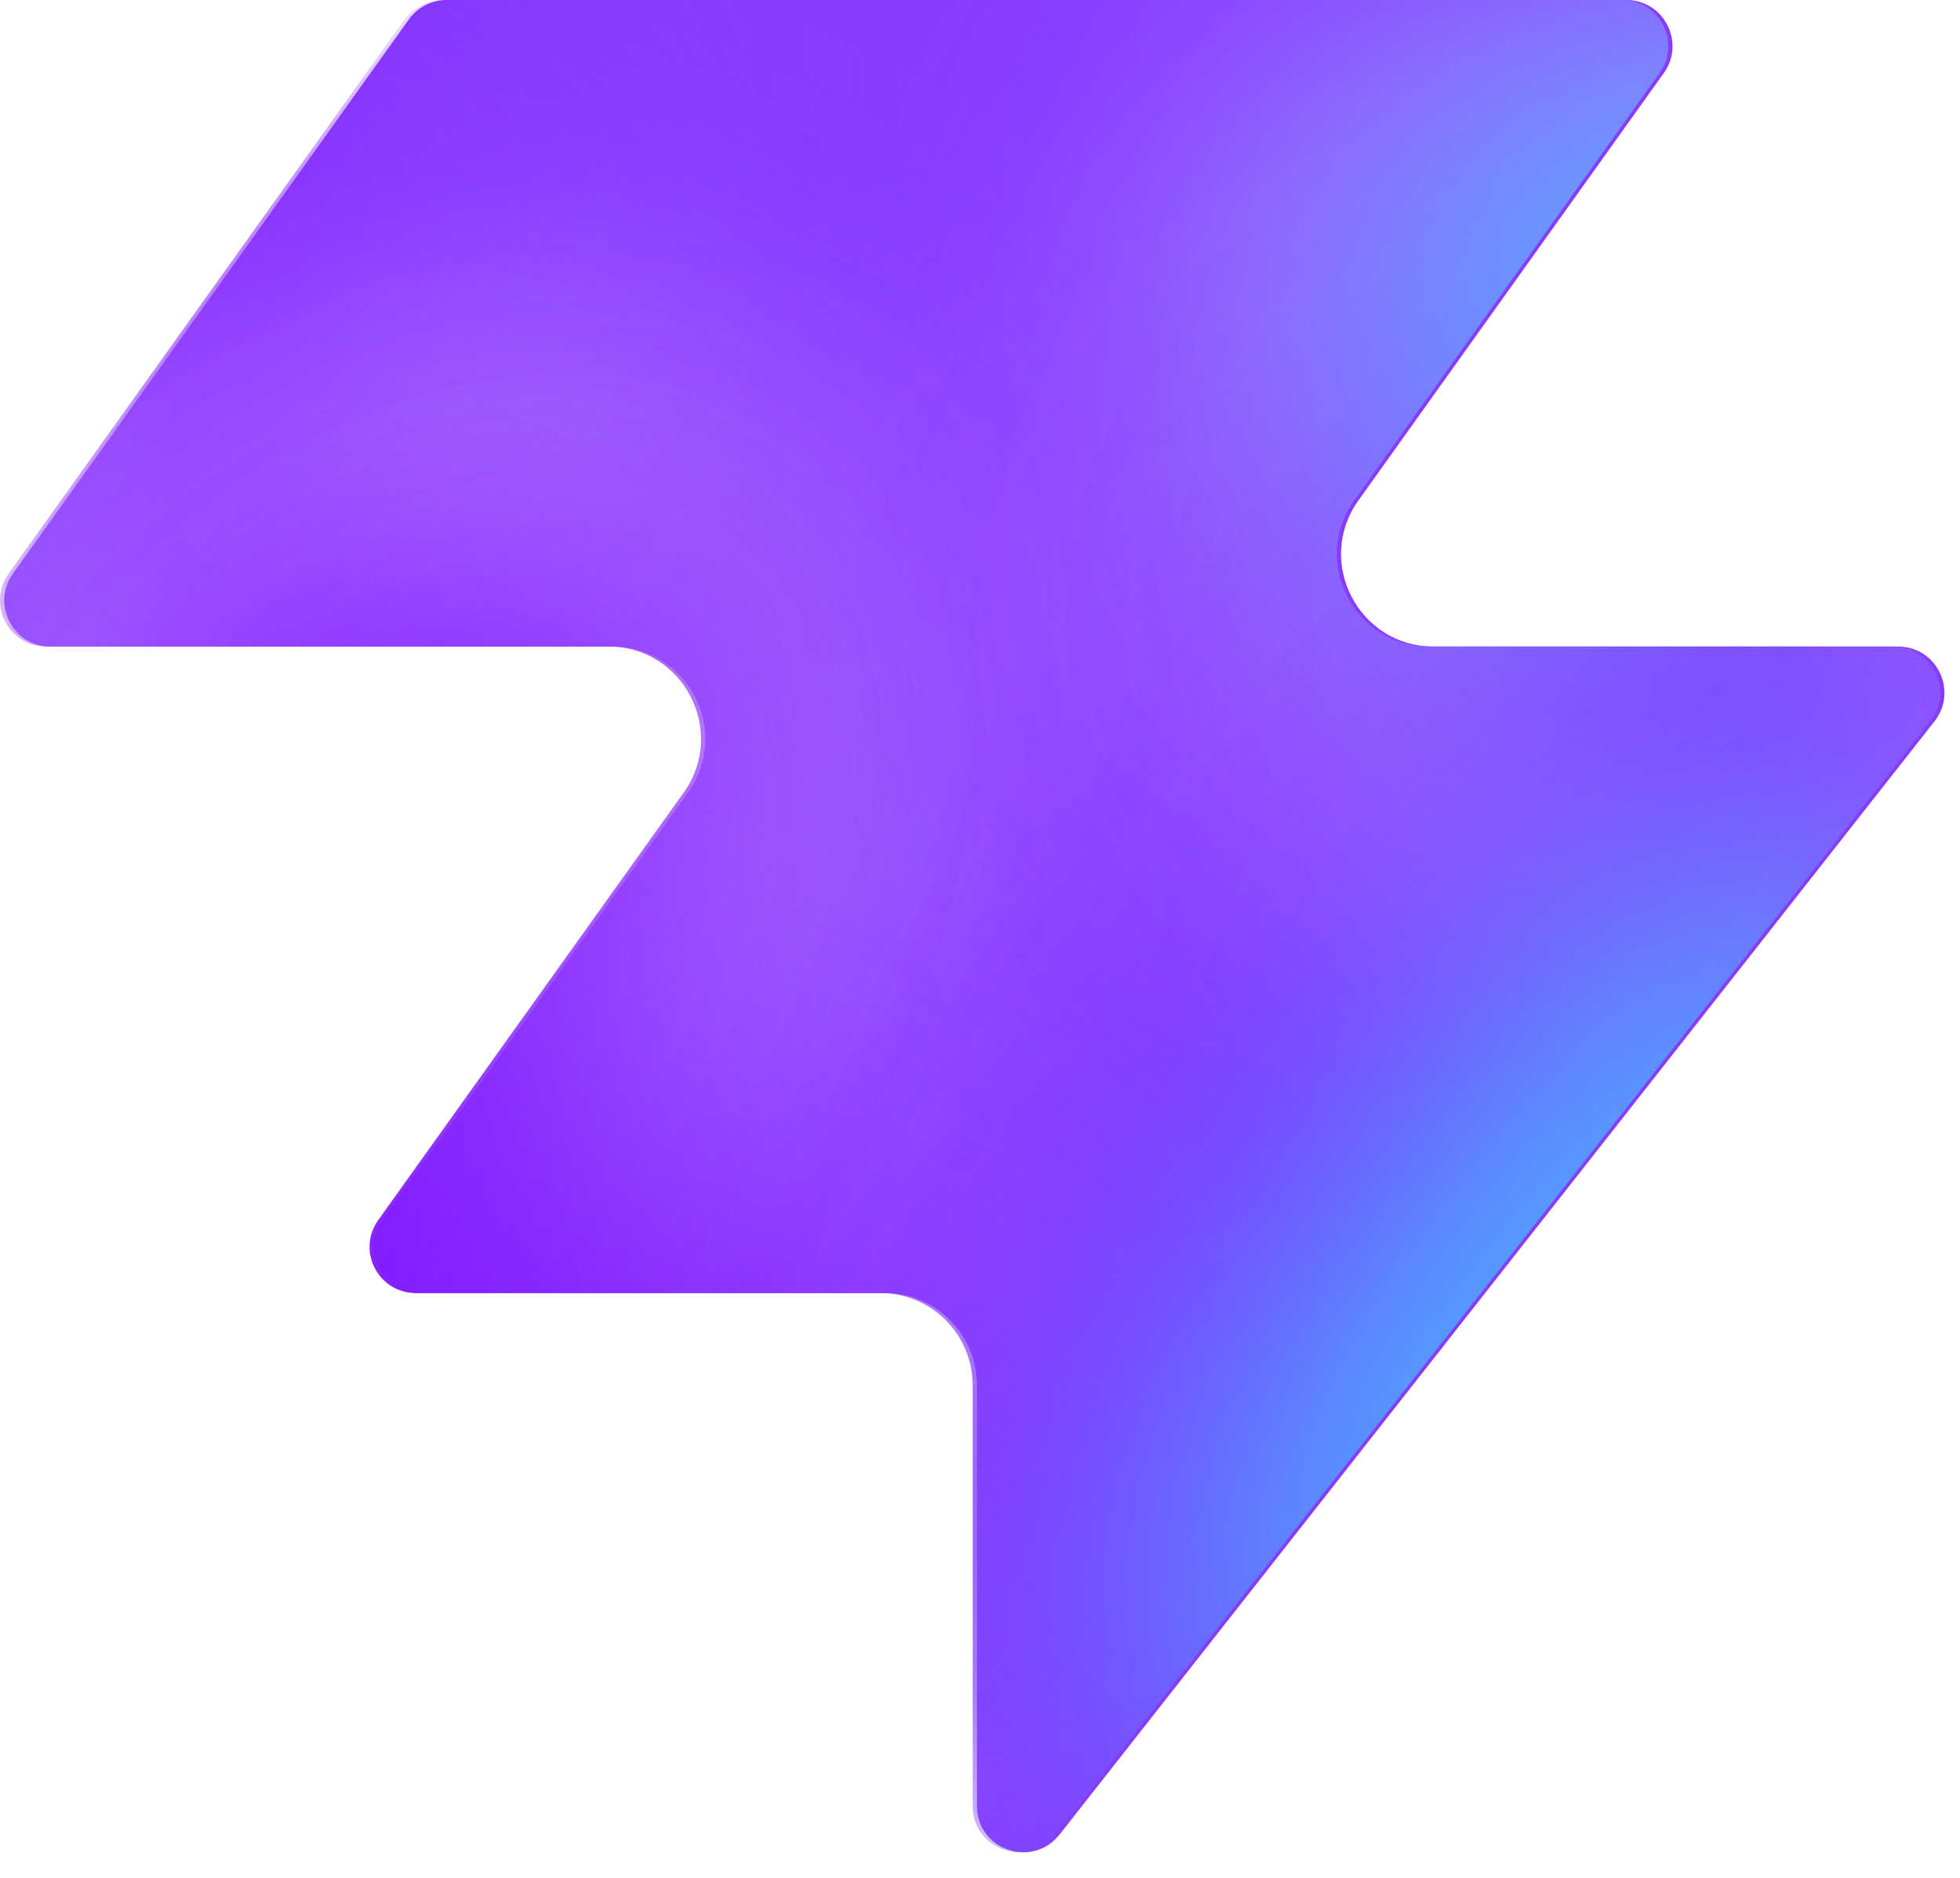
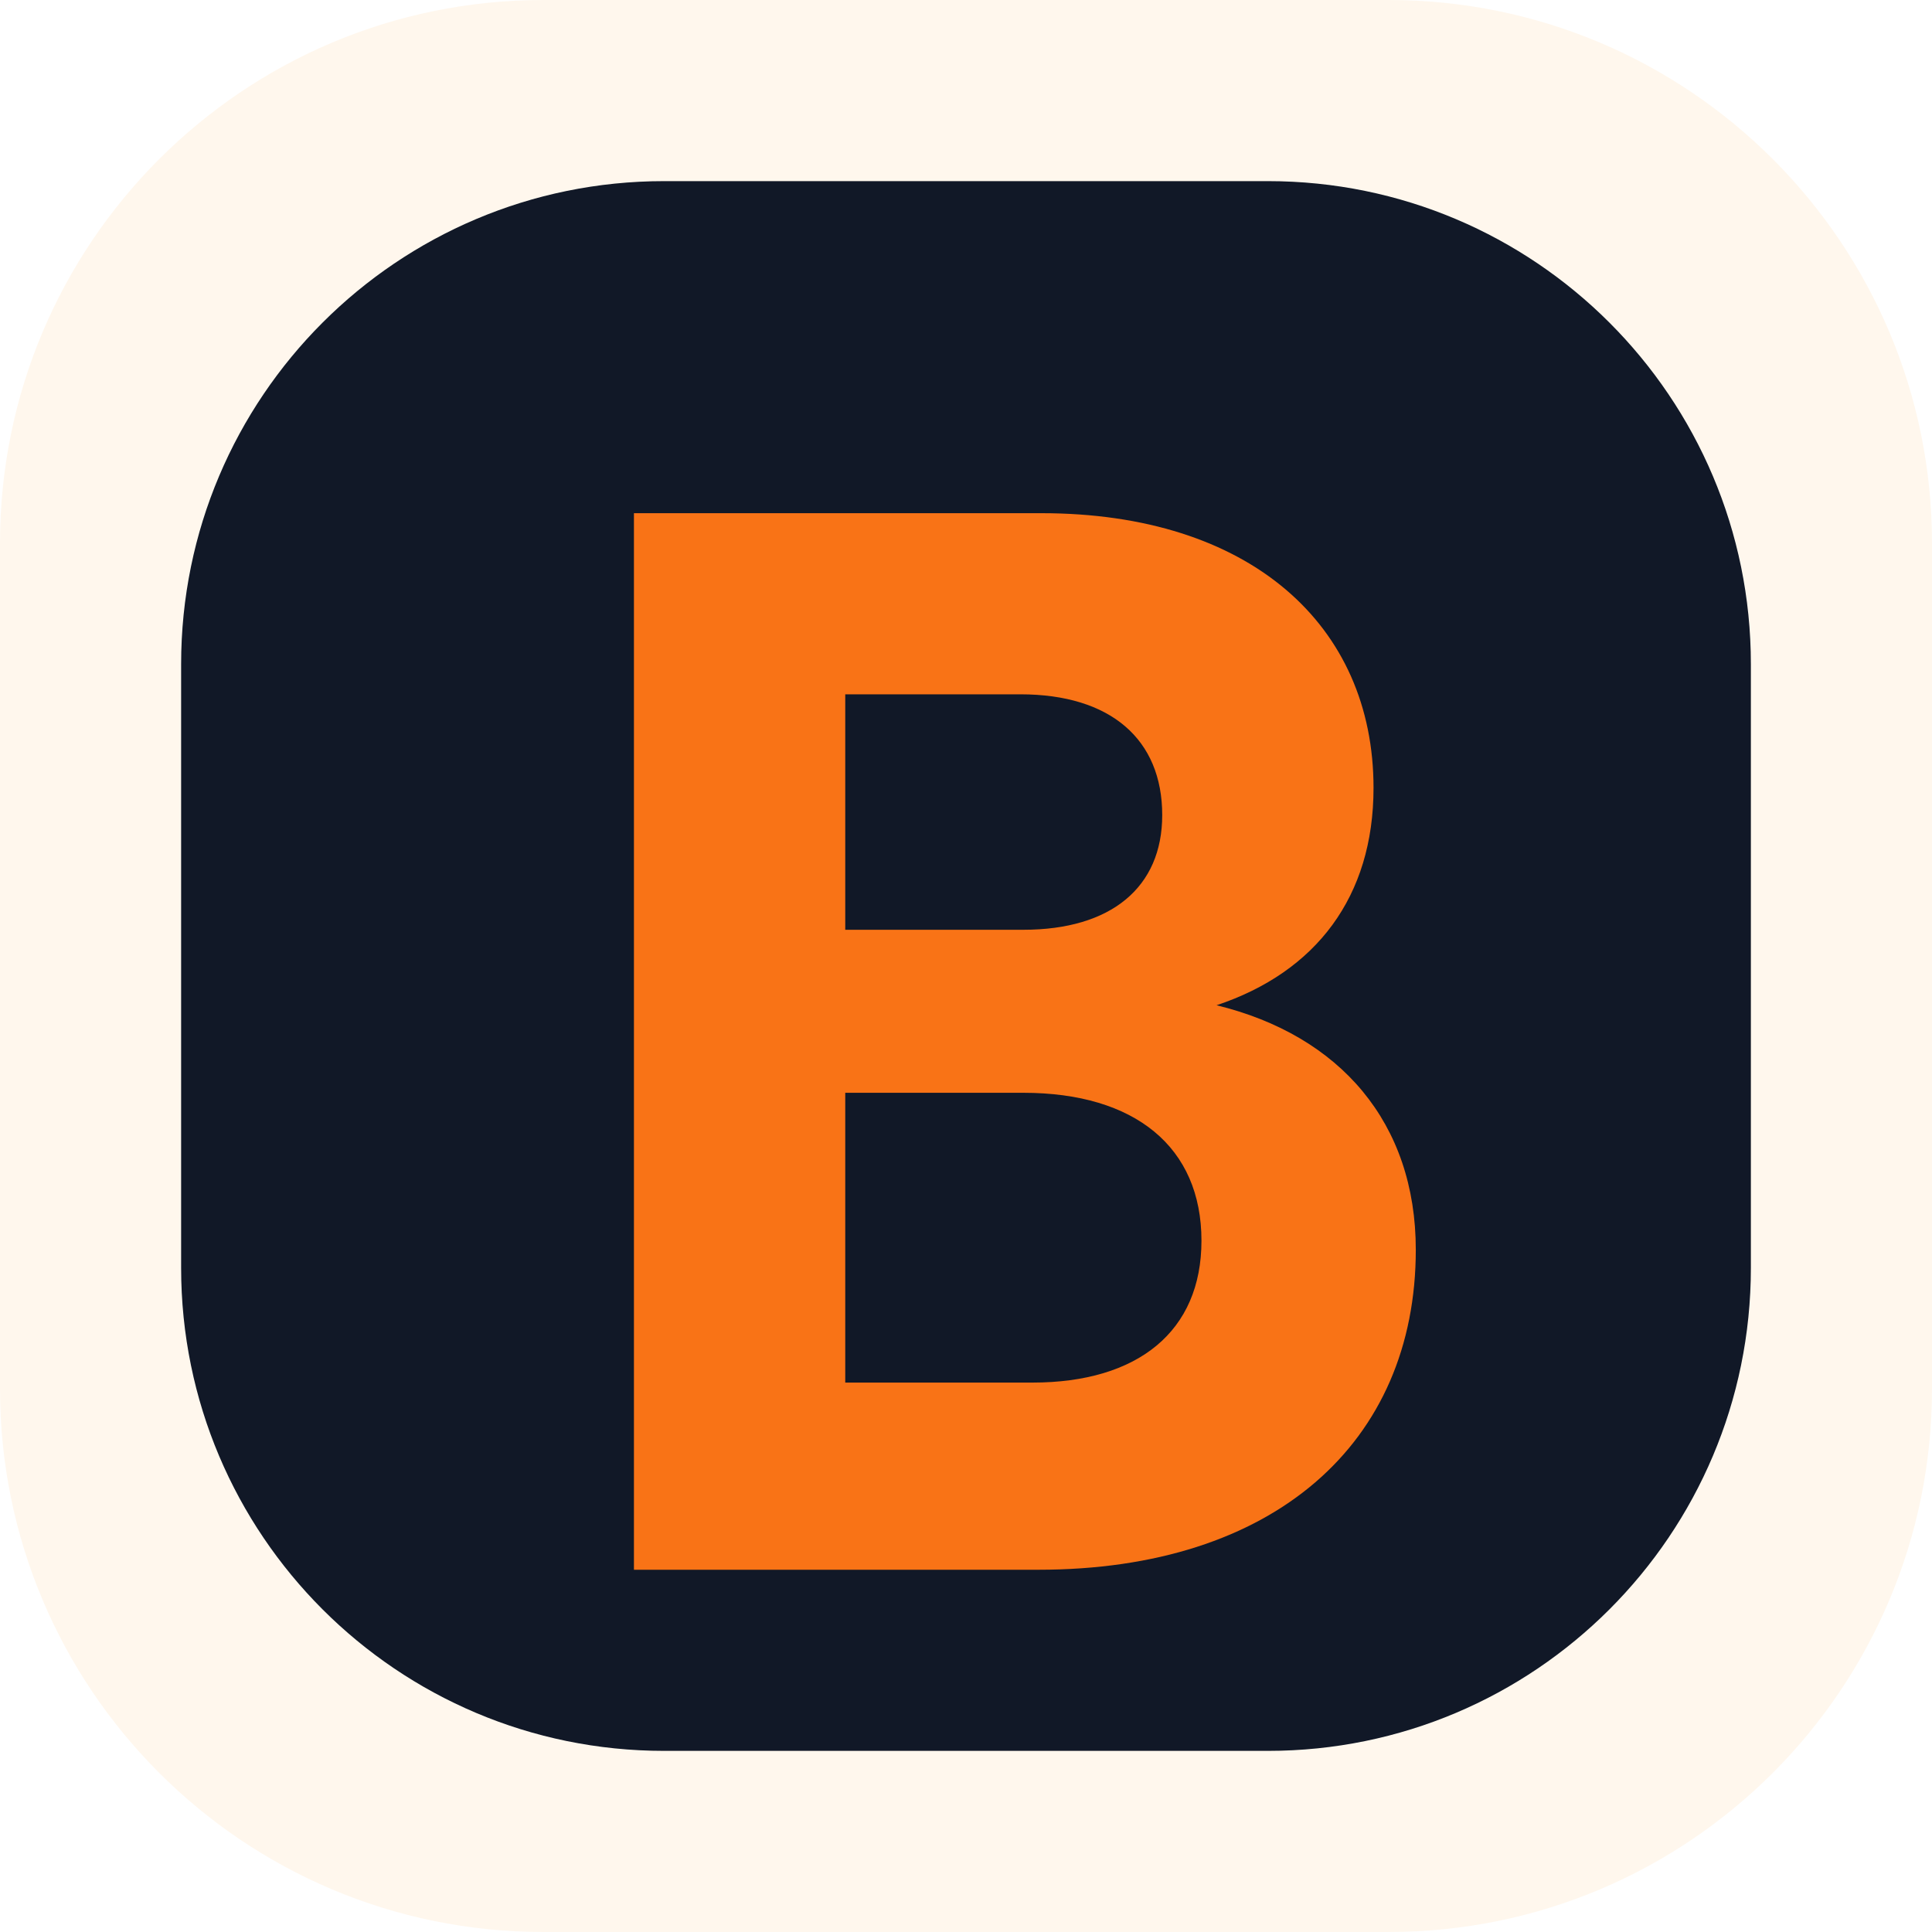
- <svg xmlns="http://www.w3.org/2000/svg" width="48" height="46" fill="none" viewBox="0 0 48 46">
-   <path fill="#863bff" d="M25.946 44.938c-.664.845-2.021.375-2.021-.698V33.937a2.26 2.26 0 0 0-2.262-2.262H10.287c-.92 0-1.456-1.04-.92-1.788l7.48-10.471c1.07-1.497 0-3.578-1.842-3.578H1.237c-.92 0-1.456-1.04-.92-1.788L10.013.474c.214-.297.556-.474.92-.474h28.894c.92 0 1.456 1.04.92 1.788l-7.48 10.471c-1.07 1.498 0 3.579 1.842 3.579h11.377c.943 0 1.473 1.088.89 1.83L25.947 44.94z" style="fill:#863bff;fill:color(display-p3 .525 .23 1);fill-opacity:1" />
-   <mask id="a" width="48" height="46" x="0" y="0" maskUnits="userSpaceOnUse" style="mask-type:alpha">
-     <path fill="#000" d="M25.842 44.938c-.664.844-2.021.375-2.021-.698V33.937a2.26 2.26 0 0 0-2.262-2.262H10.183c-.92 0-1.456-1.04-.92-1.788l7.48-10.471c1.07-1.498 0-3.579-1.842-3.579H1.133c-.92 0-1.456-1.04-.92-1.787L9.91.473c.214-.297.556-.474.92-.474h28.894c.92 0 1.456 1.04.92 1.788l-7.48 10.471c-1.07 1.498 0 3.578 1.842 3.578h11.377c.943 0 1.473 1.088.89 1.832L25.843 44.94z" style="fill:#000;fill-opacity:1" />
-   </mask>
-   <g mask="url(#a)">
-     <g filter="url(#b)">
-       <ellipse cx="5.508" cy="14.704" fill="#ede6ff" rx="5.508" ry="14.704" style="fill:#ede6ff;fill:color(display-p3 .927 .903 1);fill-opacity:1" transform="matrix(.00324 1 1 -.00324 -4.47 31.516)" />
-     </g>
-     <g filter="url(#c)">
-       <ellipse cx="10.399" cy="29.851" fill="#ede6ff" rx="10.399" ry="29.851" style="fill:#ede6ff;fill:color(display-p3 .927 .903 1);fill-opacity:1" transform="matrix(.00324 1 1 -.00324 -39.328 7.883)" />
-     </g>
-     <g filter="url(#d)">
-       <ellipse cx="5.508" cy="30.487" fill="#7e14ff" rx="5.508" ry="30.487" style="fill:#7e14ff;fill:color(display-p3 .492 .077 1);fill-opacity:1" transform="rotate(89.814 -25.913 -14.639)scale(1 -1)" />
-     </g>
-     <g filter="url(#e)">
-       <ellipse cx="5.508" cy="30.599" fill="#7e14ff" rx="5.508" ry="30.599" style="fill:#7e14ff;fill:color(display-p3 .492 .077 1);fill-opacity:1" transform="rotate(89.814 -32.644 -3.334)scale(1 -1)" />
-     </g>
-     <g filter="url(#f)">
-       <ellipse cx="5.508" cy="30.599" fill="#7e14ff" rx="5.508" ry="30.599" style="fill:#7e14ff;fill:color(display-p3 .492 .077 1);fill-opacity:1" transform="matrix(.00324 1 1 -.00324 -34.34 30.47)" />
-     </g>
-     <g filter="url(#g)">
-       <ellipse cx="14.072" cy="22.078" fill="#ede6ff" rx="14.072" ry="22.078" style="fill:#ede6ff;fill:color(display-p3 .927 .903 1);fill-opacity:1" transform="rotate(93.35 24.506 48.493)scale(-1 1)" />
-     </g>
-     <g filter="url(#h)">
-       <ellipse cx="3.47" cy="21.501" fill="#7e14ff" rx="3.47" ry="21.501" style="fill:#7e14ff;fill:color(display-p3 .492 .077 1);fill-opacity:1" transform="rotate(89.009 28.708 47.59)scale(-1 1)" />
-     </g>
-     <g filter="url(#i)">
-       <ellipse cx="3.47" cy="21.501" fill="#7e14ff" rx="3.47" ry="21.501" style="fill:#7e14ff;fill:color(display-p3 .492 .077 1);fill-opacity:1" transform="rotate(89.009 28.708 47.59)scale(-1 1)" />
-     </g>
-     <g filter="url(#j)">
-       <ellipse cx=".387" cy="8.972" fill="#7e14ff" rx="4.407" ry="29.108" style="fill:#7e14ff;fill:color(display-p3 .492 .077 1);fill-opacity:1" transform="rotate(39.51 .387 8.972)" />
-     </g>
-     <g filter="url(#k)">
-       <ellipse cx="47.523" cy="-6.092" fill="#7e14ff" rx="4.407" ry="29.108" style="fill:#7e14ff;fill:color(display-p3 .492 .077 1);fill-opacity:1" transform="rotate(37.892 47.523 -6.092)" />
-     </g>
-     <g filter="url(#l)">
-       <ellipse cx="41.412" cy="6.333" fill="#47bfff" rx="5.971" ry="9.665" style="fill:#47bfff;fill:color(display-p3 .28 .748 1);fill-opacity:1" transform="rotate(37.892 41.412 6.333)" />
-     </g>
-     <g filter="url(#m)">
-       <ellipse cx="-1.879" cy="38.332" fill="#7e14ff" rx="4.407" ry="29.108" style="fill:#7e14ff;fill:color(display-p3 .492 .077 1);fill-opacity:1" transform="rotate(37.892 -1.88 38.332)" />
-     </g>
-     <g filter="url(#n)">
-       <ellipse cx="-1.879" cy="38.332" fill="#7e14ff" rx="4.407" ry="29.108" style="fill:#7e14ff;fill:color(display-p3 .492 .077 1);fill-opacity:1" transform="rotate(37.892 -1.88 38.332)" />
-     </g>
-     <g filter="url(#o)">
-       <ellipse cx="35.651" cy="29.907" fill="#7e14ff" rx="4.407" ry="29.108" style="fill:#7e14ff;fill:color(display-p3 .492 .077 1);fill-opacity:1" transform="rotate(37.892 35.651 29.907)" />
-     </g>
-     <g filter="url(#p)">
-       <ellipse cx="38.418" cy="32.4" fill="#47bfff" rx="5.971" ry="15.297" style="fill:#47bfff;fill:color(display-p3 .28 .748 1);fill-opacity:1" transform="rotate(37.892 38.418 32.4)" />
-     </g>
-   </g>
-   <defs>
-     <filter id="b" width="60.045" height="41.654" x="-19.77" y="16.149" color-interpolation-filters="sRGB" filterUnits="userSpaceOnUse">
-       <feFlood flood-opacity="0" result="BackgroundImageFix" />
-       <feBlend in="SourceGraphic" in2="BackgroundImageFix" result="shape" />
-       <feGaussianBlur result="effect1_foregroundBlur_2002_17158" stdDeviation="7.659" />
-     </filter>
-     <filter id="c" width="90.34" height="51.437" x="-54.613" y="-7.533" color-interpolation-filters="sRGB" filterUnits="userSpaceOnUse">
-       <feFlood flood-opacity="0" result="BackgroundImageFix" />
-       <feBlend in="SourceGraphic" in2="BackgroundImageFix" result="shape" />
-       <feGaussianBlur result="effect1_foregroundBlur_2002_17158" stdDeviation="7.659" />
-     </filter>
-     <filter id="d" width="79.355" height="29.4" x="-49.64" y="2.03" color-interpolation-filters="sRGB" filterUnits="userSpaceOnUse">
-       <feFlood flood-opacity="0" result="BackgroundImageFix" />
-       <feBlend in="SourceGraphic" in2="BackgroundImageFix" result="shape" />
-       <feGaussianBlur result="effect1_foregroundBlur_2002_17158" stdDeviation="4.596" />
-     </filter>
-     <filter id="e" width="79.579" height="29.4" x="-45.045" y="20.029" color-interpolation-filters="sRGB" filterUnits="userSpaceOnUse">
-       <feFlood flood-opacity="0" result="BackgroundImageFix" />
-       <feBlend in="SourceGraphic" in2="BackgroundImageFix" result="shape" />
-       <feGaussianBlur result="effect1_foregroundBlur_2002_17158" stdDeviation="4.596" />
-     </filter>
-     <filter id="f" width="79.579" height="29.4" x="-43.513" y="21.178" color-interpolation-filters="sRGB" filterUnits="userSpaceOnUse">
-       <feFlood flood-opacity="0" result="BackgroundImageFix" />
-       <feBlend in="SourceGraphic" in2="BackgroundImageFix" result="shape" />
-       <feGaussianBlur result="effect1_foregroundBlur_2002_17158" stdDeviation="4.596" />
-     </filter>
-     <filter id="g" width="74.749" height="58.852" x="15.756" y="-17.901" color-interpolation-filters="sRGB" filterUnits="userSpaceOnUse">
-       <feFlood flood-opacity="0" result="BackgroundImageFix" />
-       <feBlend in="SourceGraphic" in2="BackgroundImageFix" result="shape" />
-       <feGaussianBlur result="effect1_foregroundBlur_2002_17158" stdDeviation="7.659" />
-     </filter>
-     <filter id="h" width="61.377" height="25.362" x="23.548" y="2.284" color-interpolation-filters="sRGB" filterUnits="userSpaceOnUse">
-       <feFlood flood-opacity="0" result="BackgroundImageFix" />
-       <feBlend in="SourceGraphic" in2="BackgroundImageFix" result="shape" />
-       <feGaussianBlur result="effect1_foregroundBlur_2002_17158" stdDeviation="4.596" />
-     </filter>
-     <filter id="i" width="61.377" height="25.362" x="23.548" y="2.284" color-interpolation-filters="sRGB" filterUnits="userSpaceOnUse">
-       <feFlood flood-opacity="0" result="BackgroundImageFix" />
-       <feBlend in="SourceGraphic" in2="BackgroundImageFix" result="shape" />
-       <feGaussianBlur result="effect1_foregroundBlur_2002_17158" stdDeviation="4.596" />
-     </filter>
-     <filter id="j" width="56.045" height="63.649" x="-27.636" y="-22.853" color-interpolation-filters="sRGB" filterUnits="userSpaceOnUse">
-       <feFlood flood-opacity="0" result="BackgroundImageFix" />
-       <feBlend in="SourceGraphic" in2="BackgroundImageFix" result="shape" />
-       <feGaussianBlur result="effect1_foregroundBlur_2002_17158" stdDeviation="4.596" />
-     </filter>
-     <filter id="k" width="54.814" height="64.646" x="20.116" y="-38.415" color-interpolation-filters="sRGB" filterUnits="userSpaceOnUse">
-       <feFlood flood-opacity="0" result="BackgroundImageFix" />
-       <feBlend in="SourceGraphic" in2="BackgroundImageFix" result="shape" />
-       <feGaussianBlur result="effect1_foregroundBlur_2002_17158" stdDeviation="4.596" />
-     </filter>
-     <filter id="l" width="33.541" height="35.313" x="24.641" y="-11.323" color-interpolation-filters="sRGB" filterUnits="userSpaceOnUse">
-       <feFlood flood-opacity="0" result="BackgroundImageFix" />
-       <feBlend in="SourceGraphic" in2="BackgroundImageFix" result="shape" />
-       <feGaussianBlur result="effect1_foregroundBlur_2002_17158" stdDeviation="4.596" />
-     </filter>
-     <filter id="m" width="54.814" height="64.646" x="-29.286" y="6.009" color-interpolation-filters="sRGB" filterUnits="userSpaceOnUse">
-       <feFlood flood-opacity="0" result="BackgroundImageFix" />
-       <feBlend in="SourceGraphic" in2="BackgroundImageFix" result="shape" />
-       <feGaussianBlur result="effect1_foregroundBlur_2002_17158" stdDeviation="4.596" />
-     </filter>
-     <filter id="n" width="54.814" height="64.646" x="-29.286" y="6.009" color-interpolation-filters="sRGB" filterUnits="userSpaceOnUse">
-       <feFlood flood-opacity="0" result="BackgroundImageFix" />
-       <feBlend in="SourceGraphic" in2="BackgroundImageFix" result="shape" />
-       <feGaussianBlur result="effect1_foregroundBlur_2002_17158" stdDeviation="4.596" />
-     </filter>
-     <filter id="o" width="54.814" height="64.646" x="8.244" y="-2.416" color-interpolation-filters="sRGB" filterUnits="userSpaceOnUse">
-       <feFlood flood-opacity="0" result="BackgroundImageFix" />
-       <feBlend in="SourceGraphic" in2="BackgroundImageFix" result="shape" />
-       <feGaussianBlur result="effect1_foregroundBlur_2002_17158" stdDeviation="4.596" />
-     </filter>
-     <filter id="p" width="39.409" height="43.623" x="18.713" y="10.588" color-interpolation-filters="sRGB" filterUnits="userSpaceOnUse">
-       <feFlood flood-opacity="0" result="BackgroundImageFix" />
-       <feBlend in="SourceGraphic" in2="BackgroundImageFix" result="shape" />
-       <feGaussianBlur result="effect1_foregroundBlur_2002_17158" stdDeviation="4.596" />
-     </filter>
-   </defs>
+ <svg xmlns="http://www.w3.org/2000/svg" width="64" height="64" viewBox="0 0 64 64" fill="none">
+   <rect width="64" height="64" rx="18" fill="#FFF7ED" />
+   <rect x="6" y="6" width="52" height="52" rx="16" fill="#111827" />
+   <path d="M21 17H34.5C41.4 17 45.5 20.7 45.5 26.1C45.5 29.7 43.6 32.2 40.3 33.3C44.4 34.3 46.9 37.2 46.9 41.4C46.9 47.8 42.2 52 34.4 52H21V17ZM28 23V30.8H33.9C36.8 30.8 38.5 29.4 38.5 27C38.5 24.5 36.8 23 33.8 23H28ZM28 36.2V45.8H34.2C37.7 45.8 39.8 44.1 39.8 41.1C39.8 38 37.6 36.2 33.9 36.2H28Z" fill="#F97316" />
</svg>
